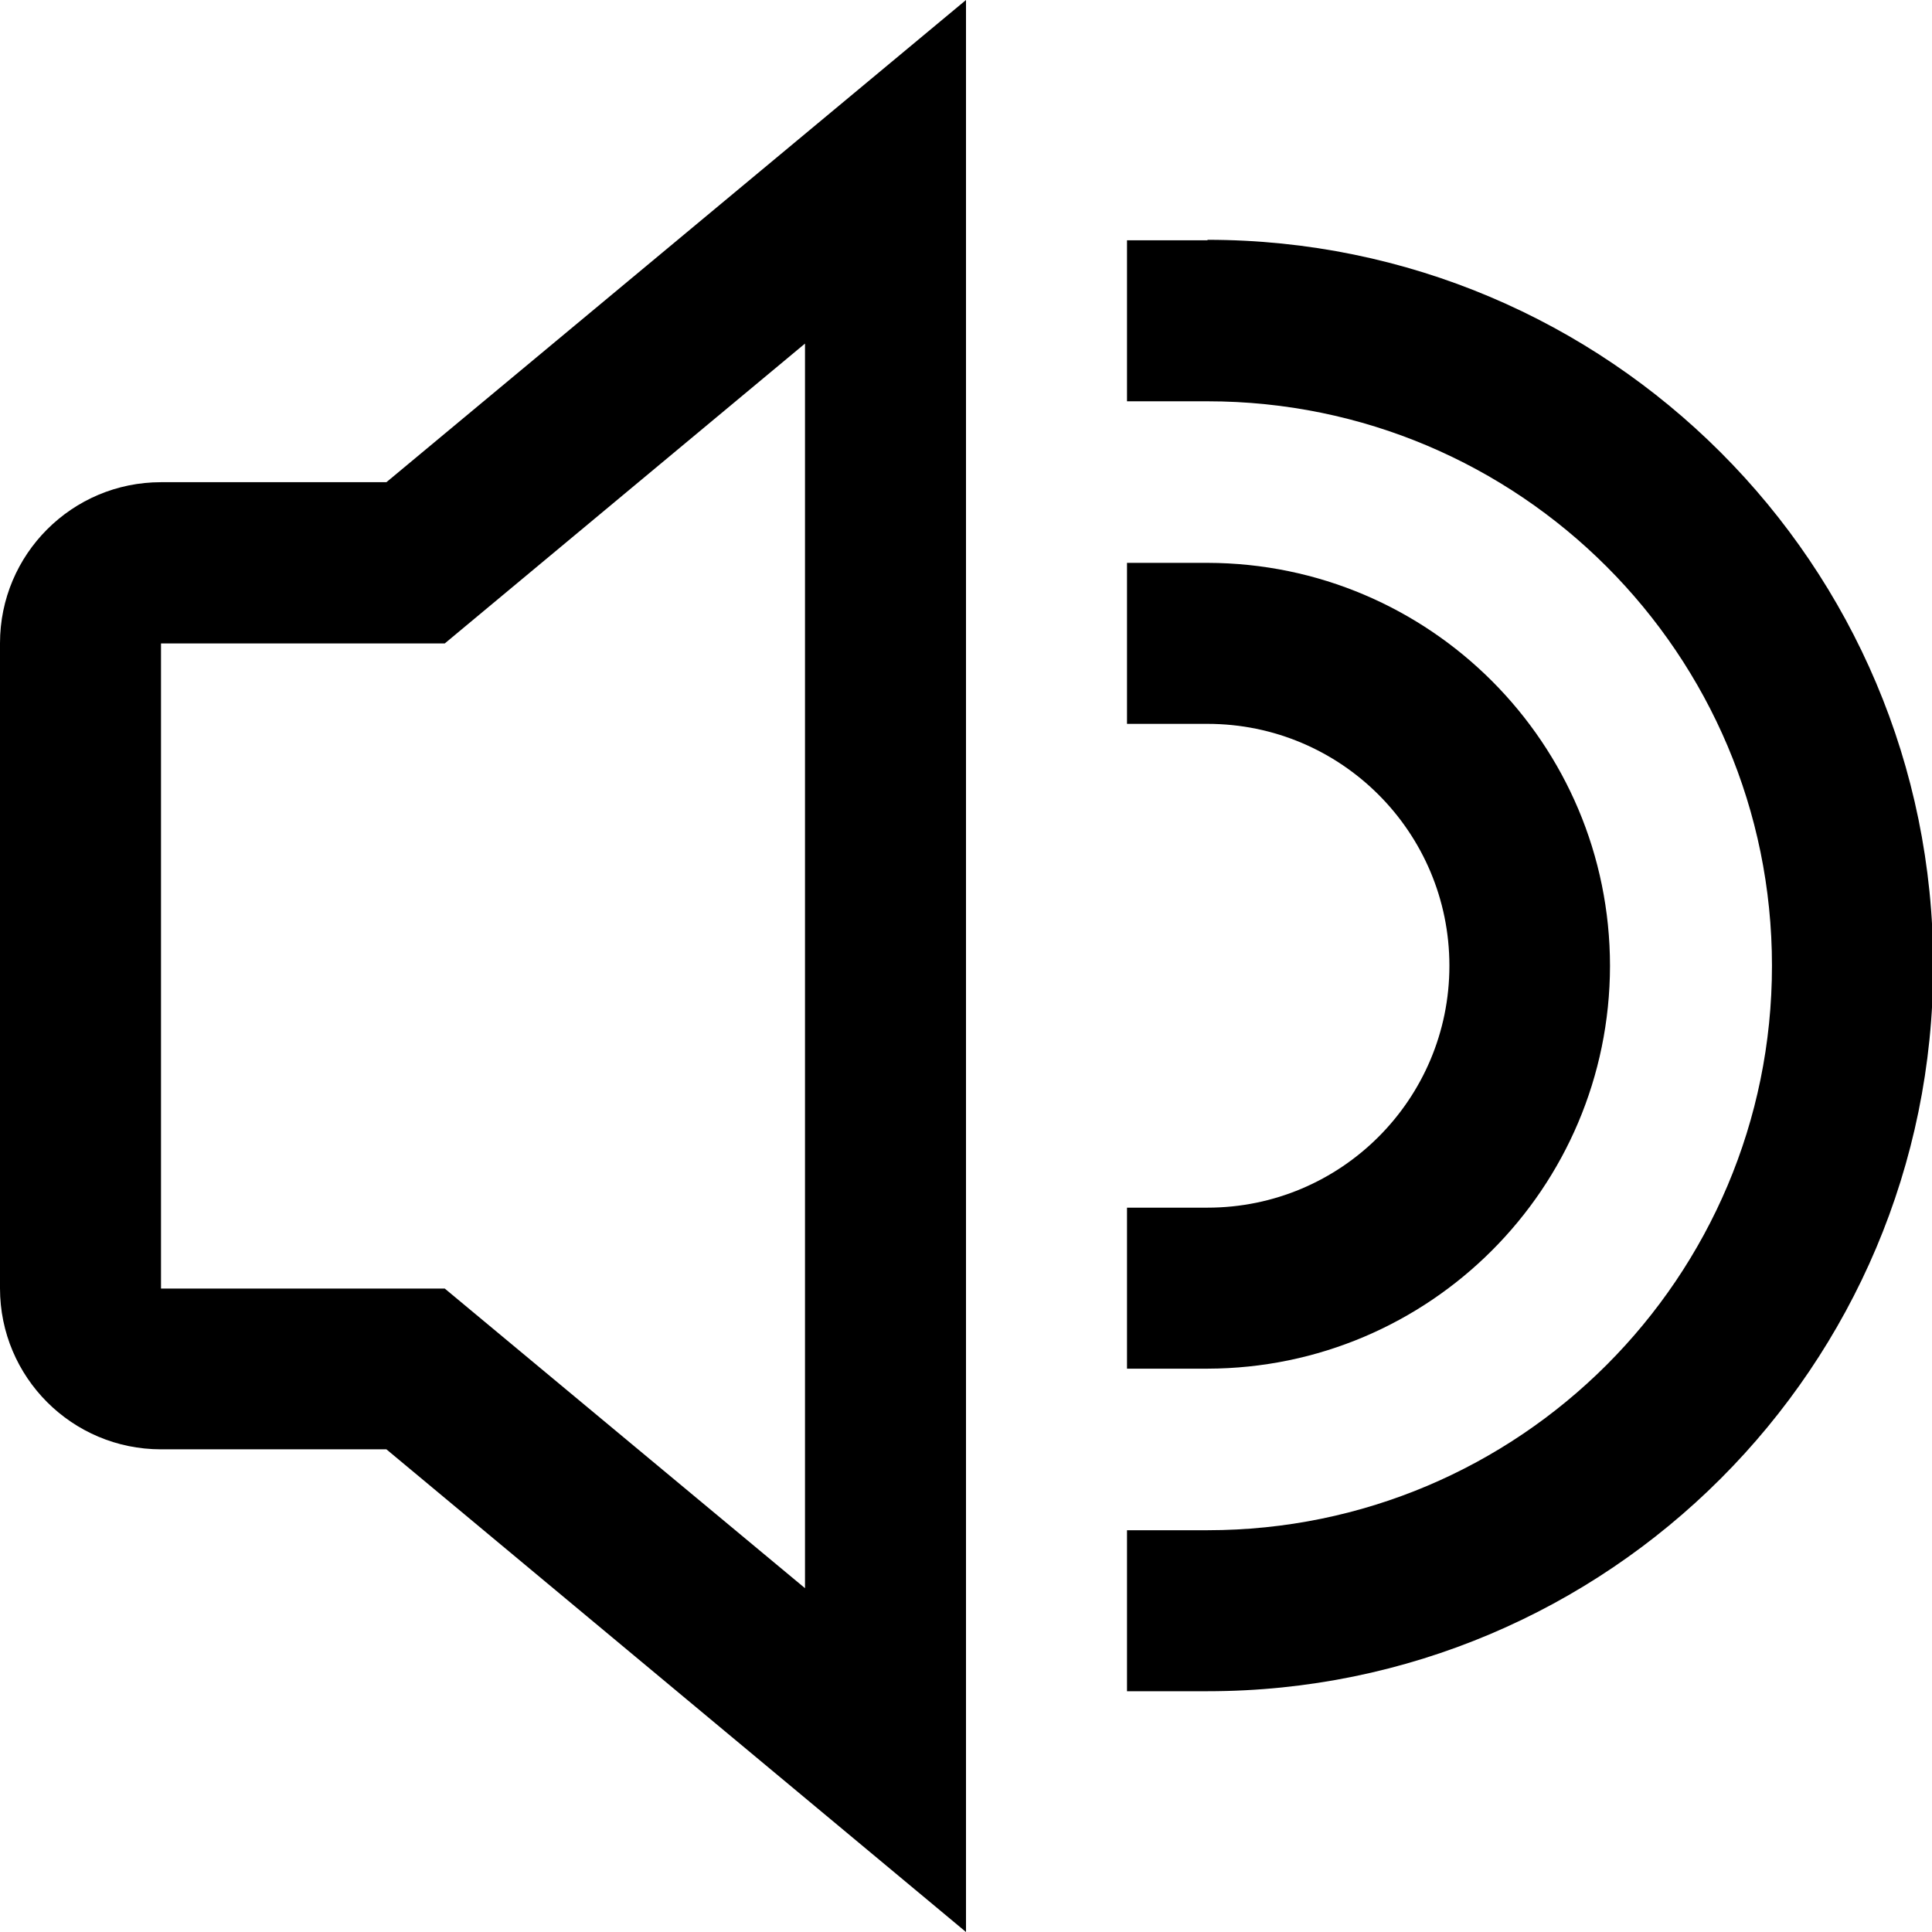
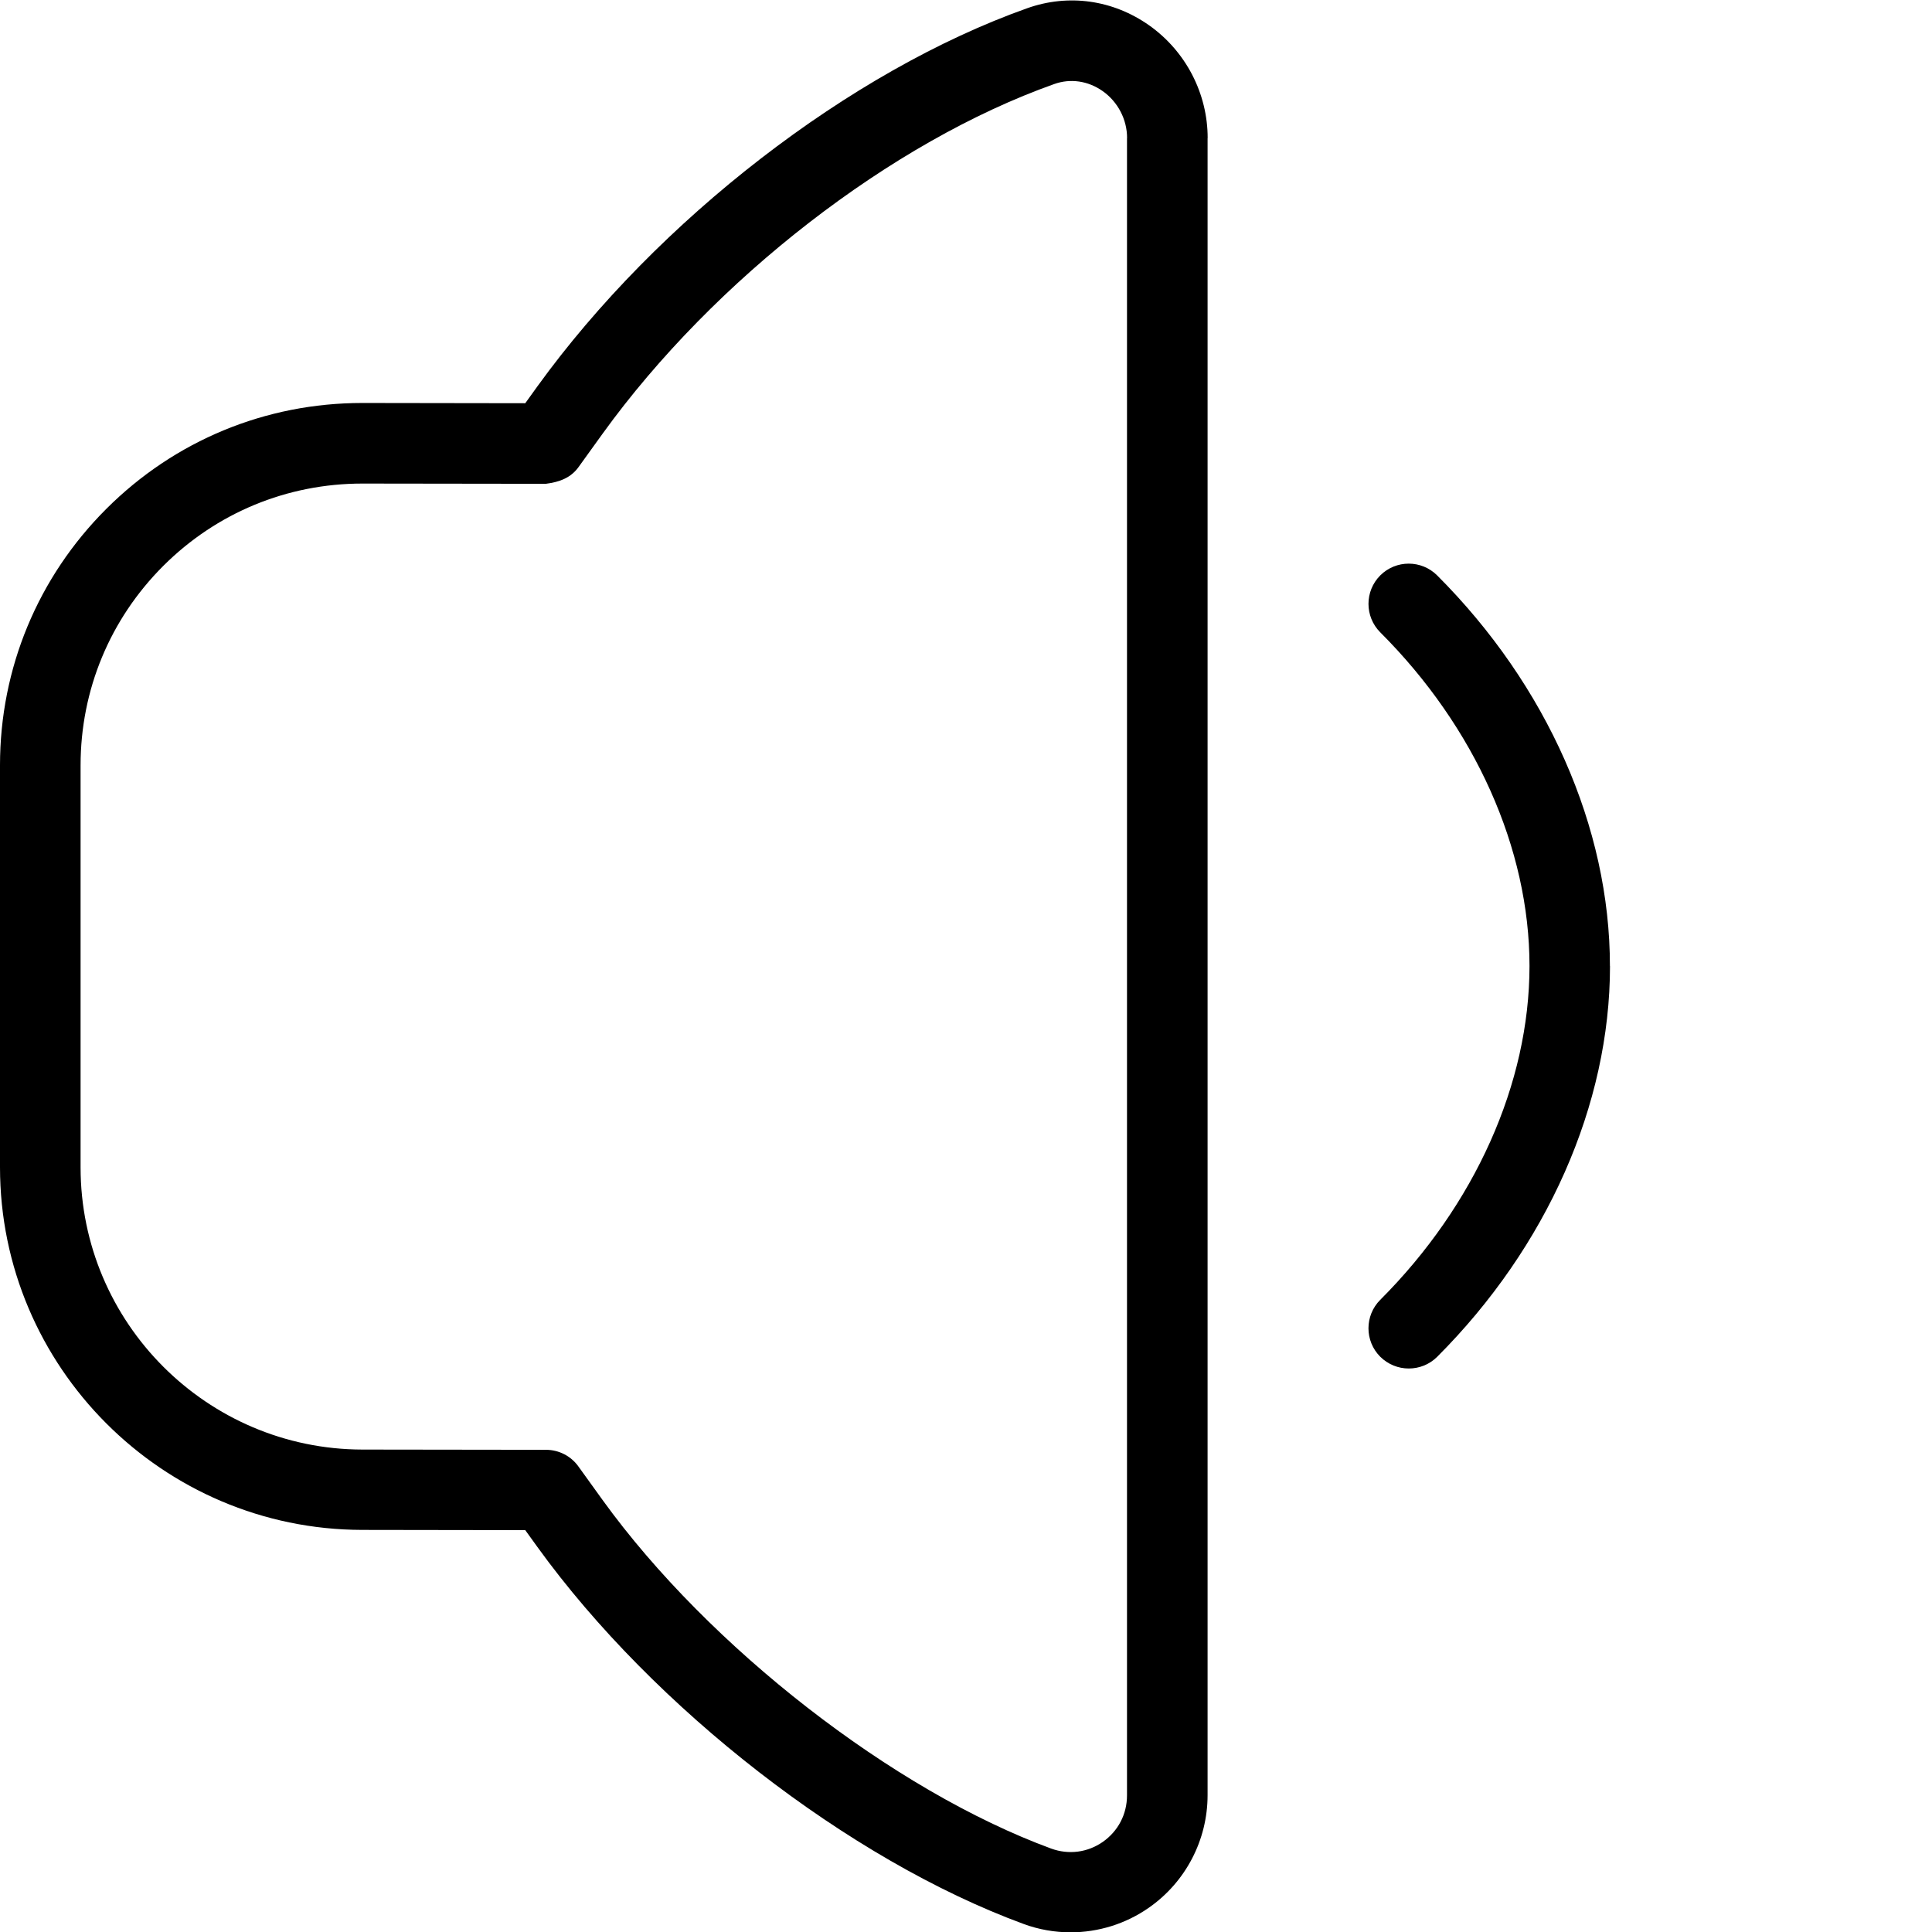
- <svg xmlns="http://www.w3.org/2000/svg" viewBox="0 0 24 24">
-   <g>
-     <path d="M2 5.99a2 2 0 0 0-2 2v8.014a2 2 0 0 0 2 2h2.8L12 24V0L4.8 5.99Zm8-1.722v15.461l-4.475-3.722H2V7.993h3.525ZM20 12a5.009 5.009 0 0 0-5-5.008h-1v2h1a3.005 3.005 0 0 1 0 6.01h-1v2h1A5.01 5.01 0 0 0 20 12Z" />
-     <path d="M15 2.985h-1v2h1a7.012 7.012 0 0 1 0 14.024h-1v2h1a9.015 9.015 0 0 0 0-18.03Z" />
-   </g>
+ <svg xmlns="http://www.w3.org/2000/svg" data-name="Layer 1" viewBox="0 0 24 24">
+   <path d="M20 12c0 1.721-.783 3.49-2.146 4.854-.098.098-.226.146-.354.146s-.256-.049-.354-.146a.5.5 0 0 1 0-.707c1.177-1.178 1.853-2.689 1.854-4.146 0-1.457-.675-2.968-1.854-4.146-.195-.195-.195-.512 0-.707s.512-.195.707 0c1.365 1.365 2.147 3.134 2.146 4.854ZM15.001 1.715V22.3c0 .557-.272 1.079-.729 1.398-.289.202-.629.306-.973.306-.197 0-.395-.034-.584-.104-2.163-.794-4.59-2.677-6.04-4.684l-.15-.208-2.025-.003C2.02 19.002 0 16.98 0 14.5V9.506c0-1.203.47-2.335 1.321-3.185.85-.849 1.979-1.315 3.179-1.315h.007l2.018.003.149-.207c1.498-2.073 3.887-3.919 6.087-4.7.512-.182 1.064-.104 1.513.212.456.322.728.846.728 1.401Zm-1 0c0-.231-.114-.45-.304-.584-.181-.127-.4-.159-.601-.087-2.022.718-4.224 2.423-5.61 4.343l-.299.415c-.094.131-.232.186-.407.208l-2.274-.003h-.005c-.934 0-1.812.363-2.473 1.023-.662.662-1.027 1.541-1.027 2.477v4.994c0 1.93 1.57 3.503 3.501 3.506l2.28.003c.16 0 .311.077.404.208l.299.415c1.322 1.83 3.614 3.611 5.574 4.331.218.079.451.048.64-.083.191-.134.301-.344.301-.578V1.715Z" />
</svg>
